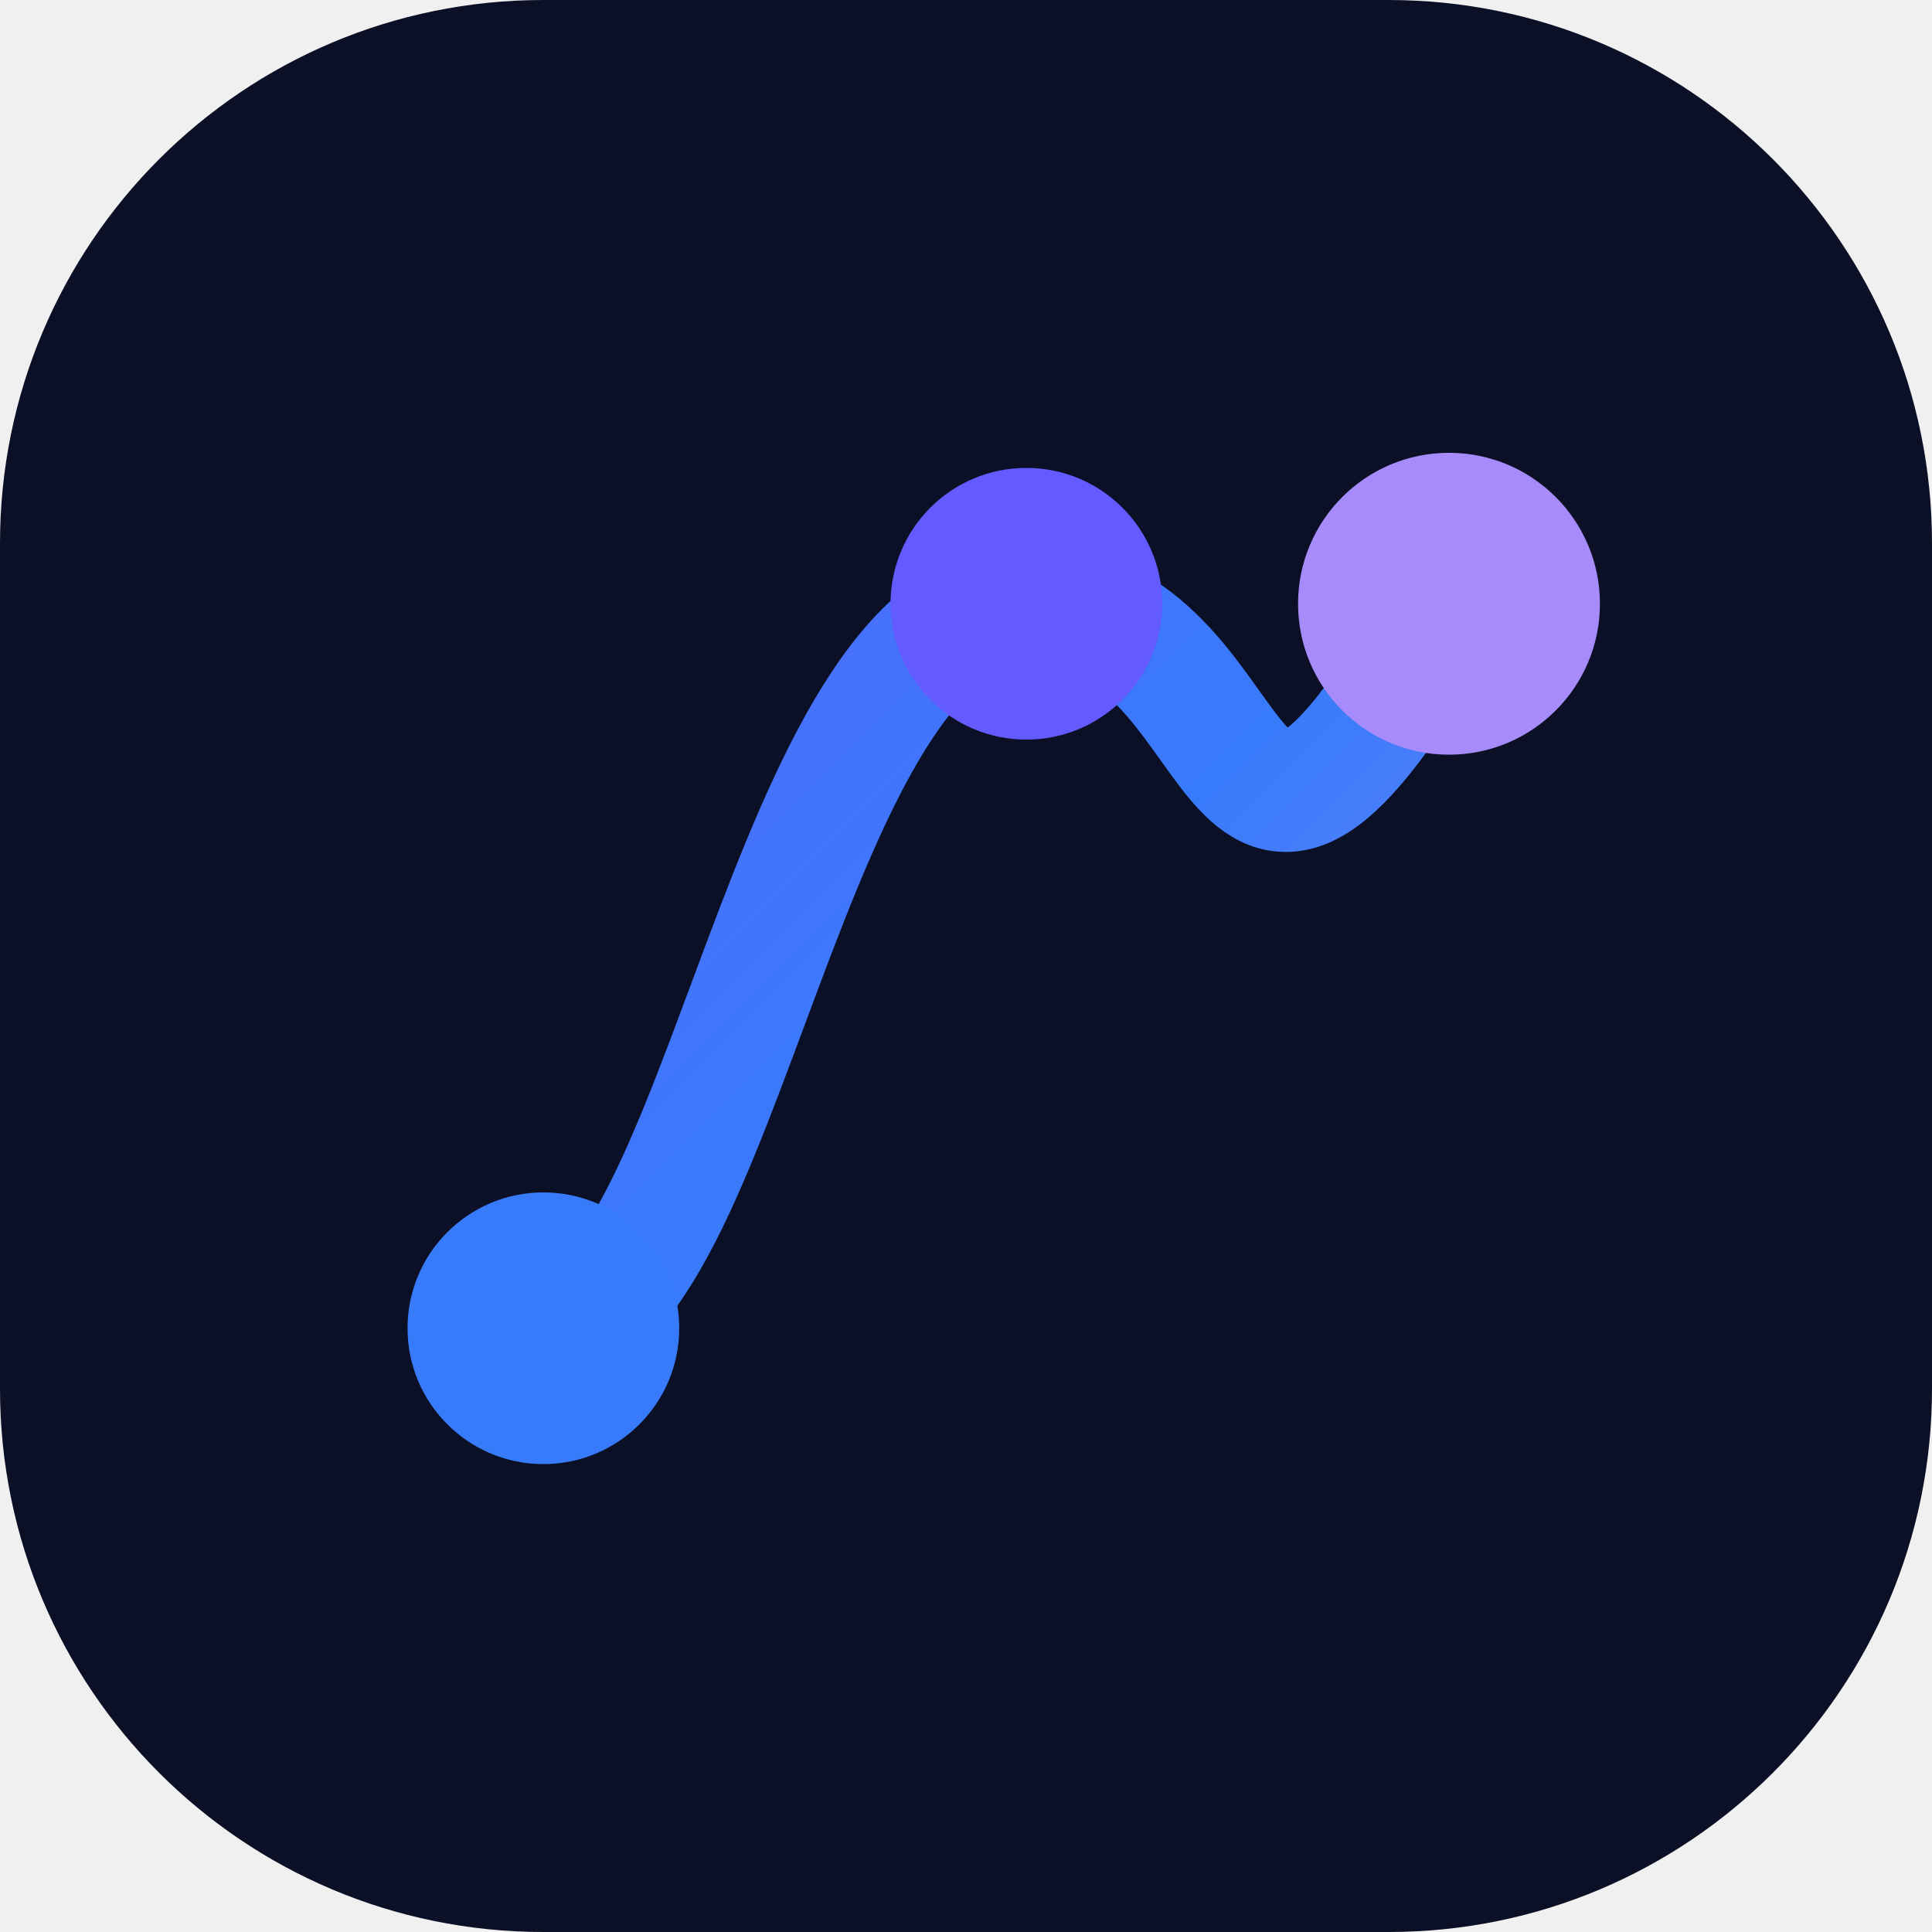
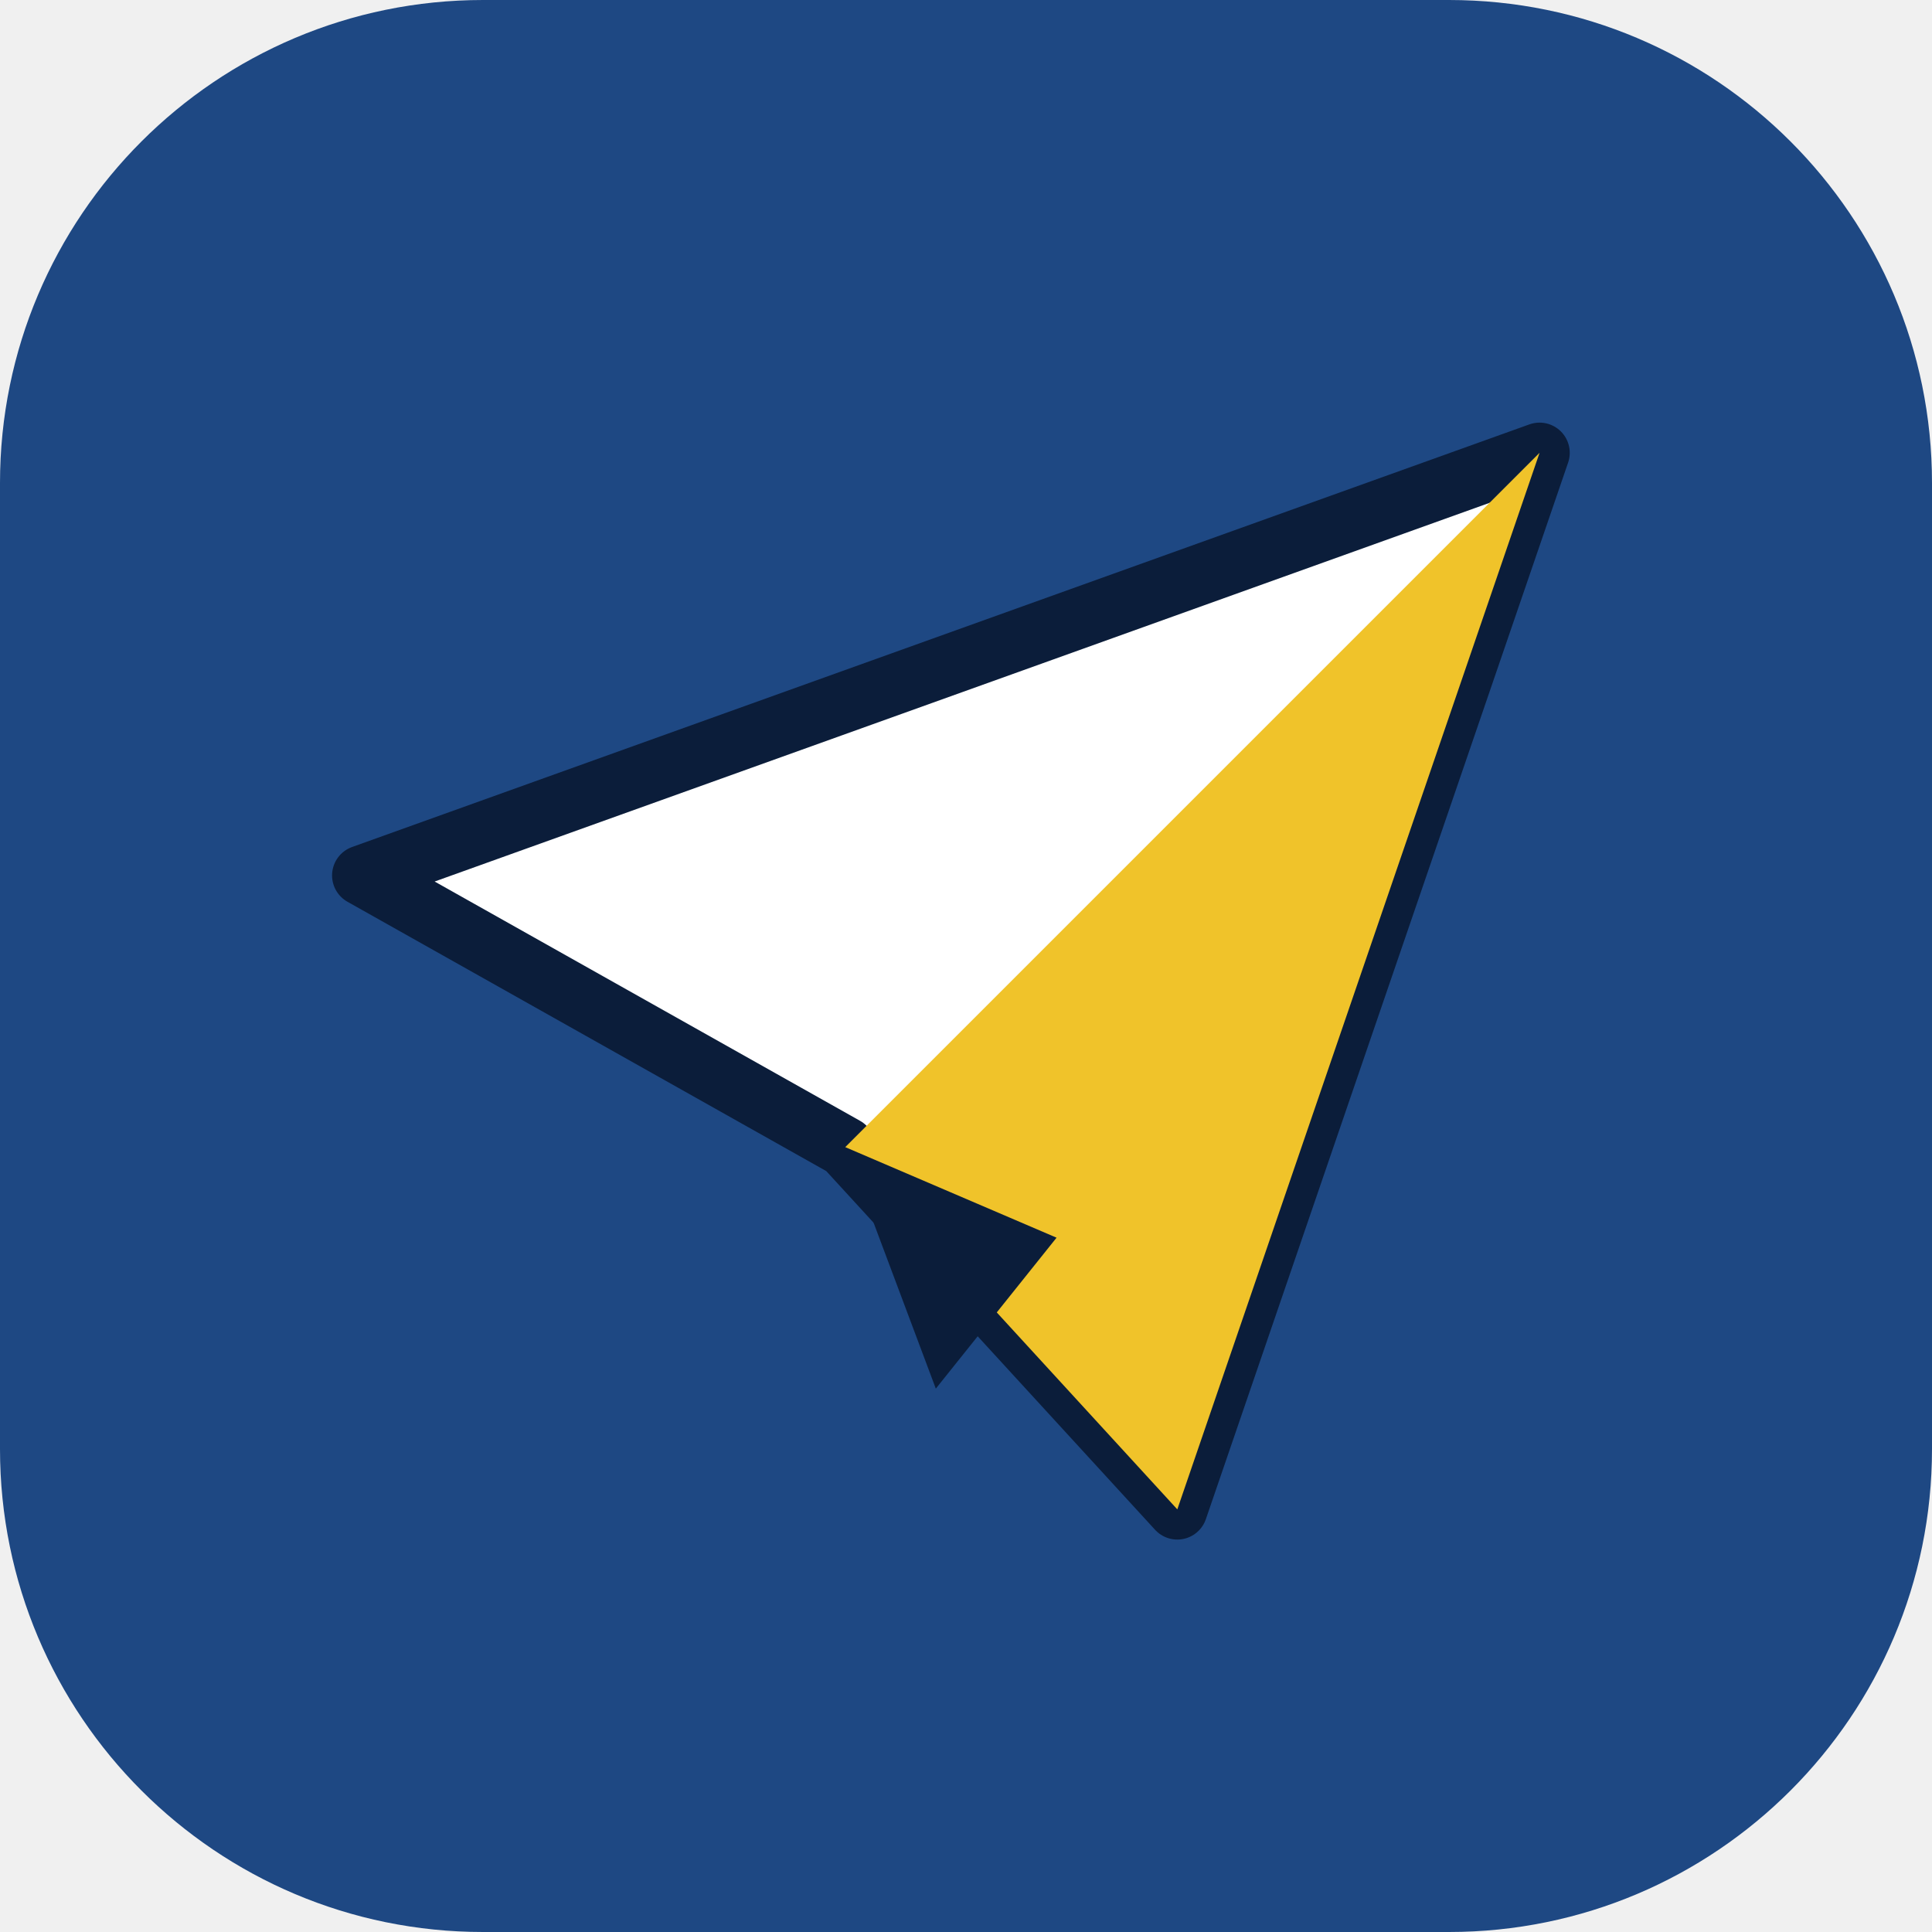
<svg xmlns="http://www.w3.org/2000/svg" viewBox="0 0 64 64" fill="none">
-   <defs>
-     <linearGradient id="igGrad" x1="6" y1="6" x2="58" y2="58" gradientUnits="userSpaceOnUse">
-       <stop offset="0%" stop-color="#635BFF" />
-       <stop offset="52%" stop-color="#387BFA" />
-       <stop offset="100%" stop-color="#A78BFA" />
-     </linearGradient>
-   </defs>
-   <rect width="64" height="64" rx="18" fill="#0B1026" />
-   <path d="M18 44C24 44 26 20 34 20C42 20 40 34 48 20" stroke="url(#igGrad)" stroke-width="4" stroke-linecap="round" />
-   <circle cx="18" cy="44" r="4.5" fill="#387BFA" />
-   <circle cx="34" cy="20" r="4.5" fill="#635BFF" />
-   <circle cx="48" cy="20" r="5" fill="#A78BFA" />
+   <rect width="64" height="64" rx="16" fill="#1E4883" />
+   <path d="M12 29L51 15L39 50L28 38L12 29Z" fill="#FFFFFF" stroke="#0B1D3A" stroke-width="2" stroke-linejoin="round" />
+   <path d="M51 15L28 38L39 50L51 15Z" fill="#F0C32A" />
+   <path d="M28 38L31 46L35 41" fill="#0B1D3A" />
</svg>
